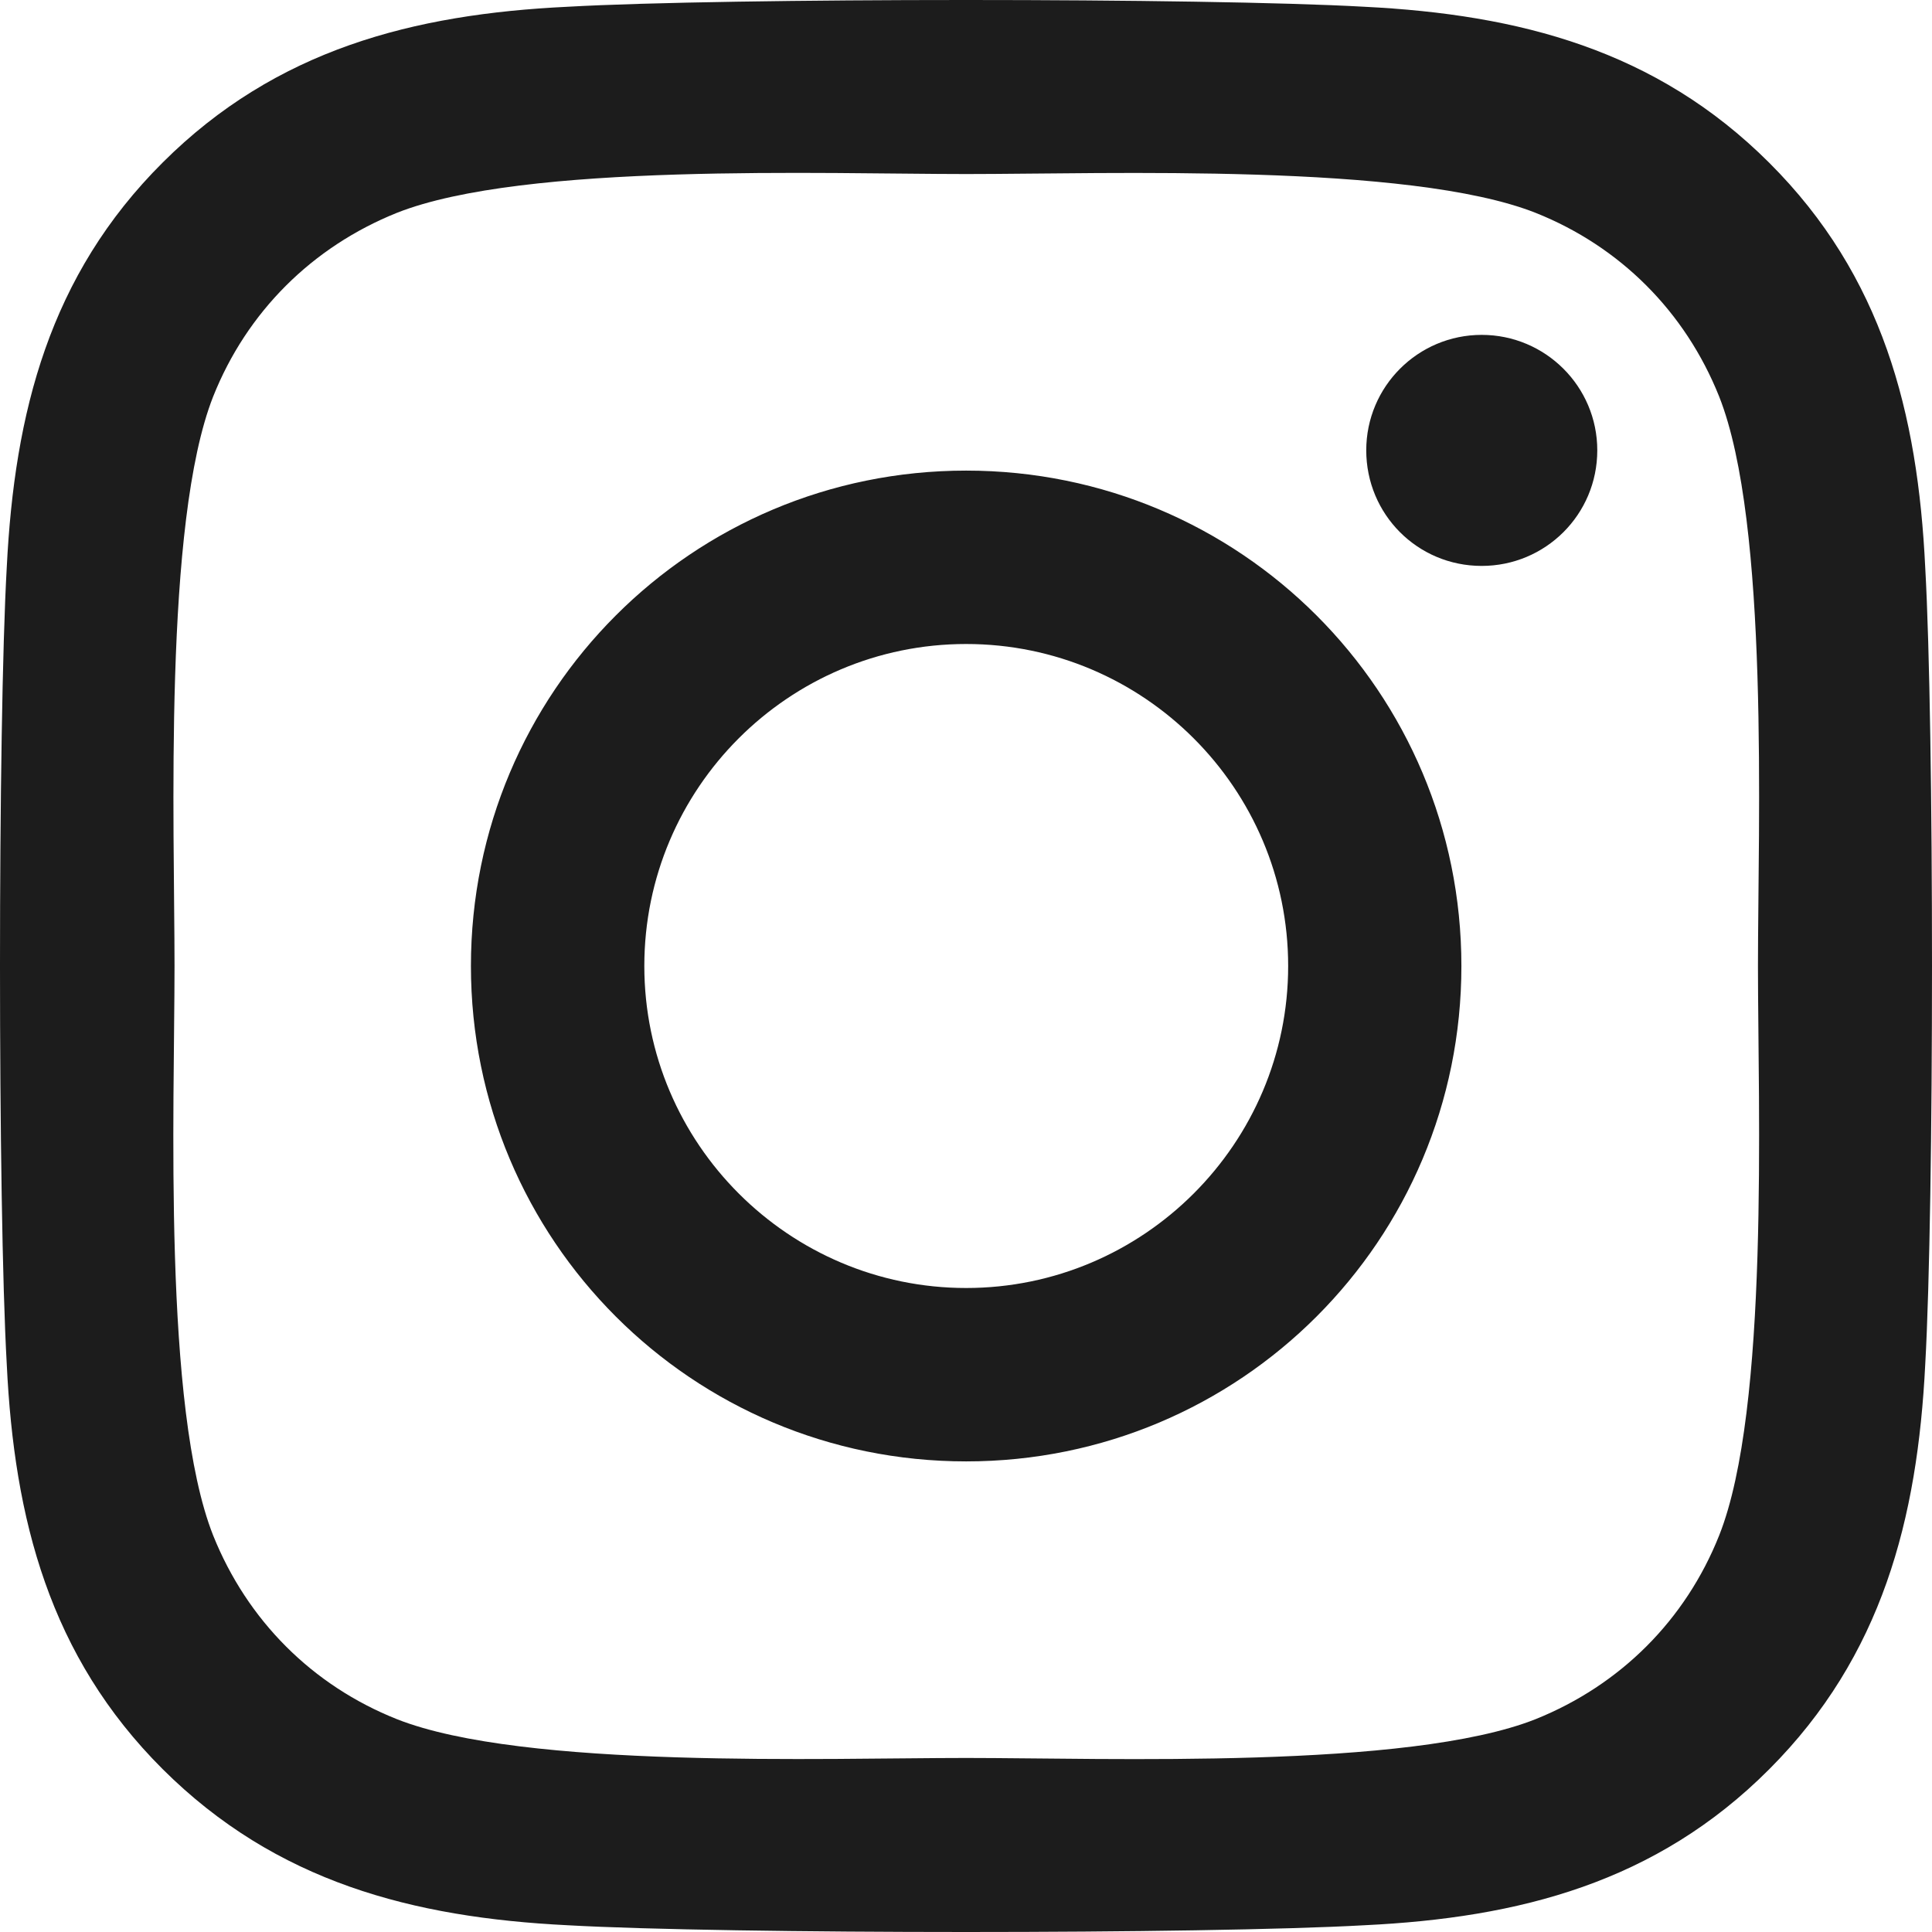
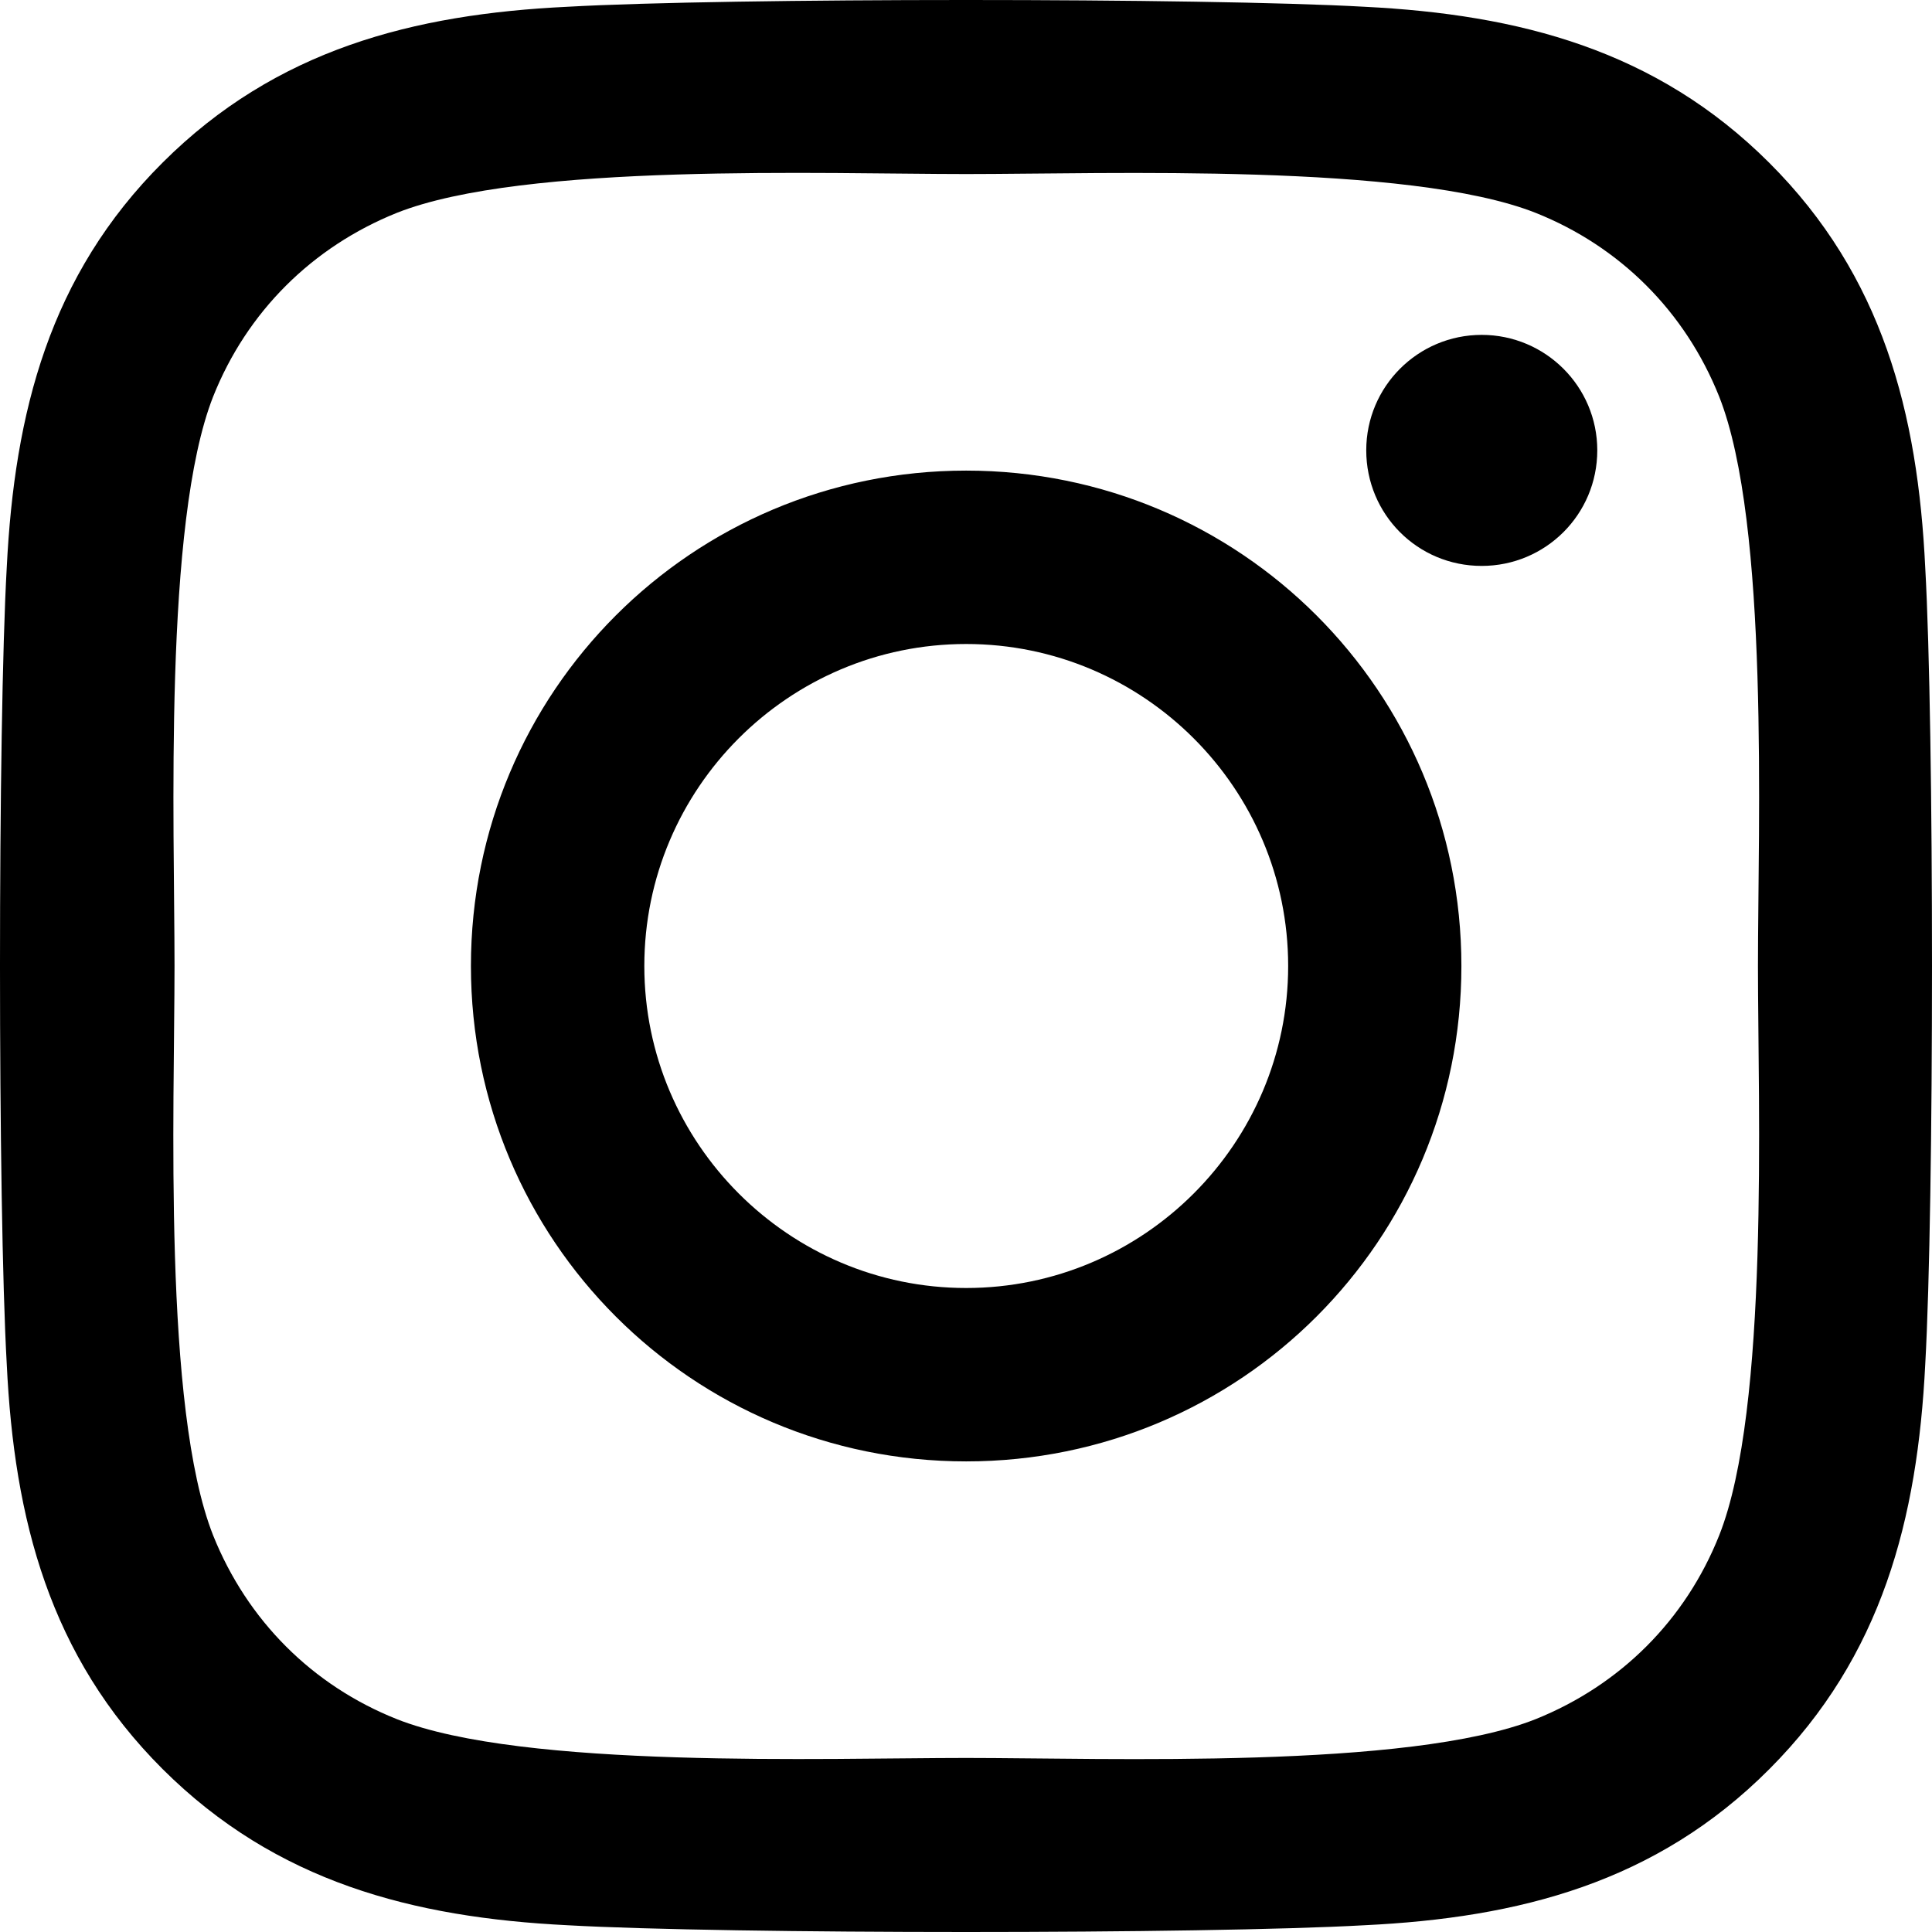
<svg xmlns="http://www.w3.org/2000/svg" width="12" height="12" viewBox="0 0 12 12" fill="none">
-   <path d="M6.001 2.923C4.299 2.923 2.925 4.297 2.925 6C2.925 7.703 4.299 9.077 6.001 9.077C7.704 9.077 9.077 7.703 9.077 6C9.077 4.297 7.704 2.923 6.001 2.923ZM6.001 8C4.901 8 4.002 7.103 4.002 6C4.002 4.897 4.898 4 6.001 4C7.104 4 8.001 4.897 8.001 6C8.001 7.103 7.102 8 6.001 8V8ZM9.921 2.797C9.921 3.196 9.599 3.515 9.203 3.515C8.804 3.515 8.486 3.194 8.486 2.797C8.486 2.401 8.807 2.08 9.203 2.08C9.599 2.08 9.921 2.401 9.921 2.797ZM11.958 3.526C11.912 2.565 11.693 1.713 10.989 1.011C10.287 0.31 9.436 0.09 8.475 0.042C7.484 -0.014 4.516 -0.014 3.525 0.042C2.567 0.088 1.715 0.307 1.011 1.009C0.307 1.71 0.09 2.562 0.042 3.523C-0.014 4.514 -0.014 7.483 0.042 8.474C0.088 9.435 0.307 10.287 1.011 10.989C1.715 11.69 2.564 11.91 3.525 11.958C4.516 12.014 7.484 12.014 8.475 11.958C9.436 11.912 10.287 11.693 10.989 10.989C11.69 10.287 11.91 9.435 11.958 8.474C12.014 7.483 12.014 4.517 11.958 3.526V3.526ZM10.678 9.537C10.469 10.062 10.065 10.466 9.538 10.678C8.748 10.991 6.874 10.919 6.001 10.919C5.129 10.919 3.252 10.989 2.465 10.678C1.94 10.469 1.536 10.065 1.324 9.537C1.011 8.747 1.084 6.873 1.084 6C1.084 5.127 1.014 3.25 1.324 2.463C1.533 1.938 1.938 1.534 2.465 1.322C3.255 1.009 5.129 1.081 6.001 1.081C6.874 1.081 8.751 1.011 9.538 1.322C10.062 1.531 10.467 1.935 10.678 2.463C10.991 3.253 10.919 5.127 10.919 6C10.919 6.873 10.991 8.75 10.678 9.537Z" fill="#1c1c1c" />
+   <path d="M6.001 2.923C4.299 2.923 2.925 4.297 2.925 6C2.925 7.703 4.299 9.077 6.001 9.077C7.704 9.077 9.077 7.703 9.077 6C9.077 4.297 7.704 2.923 6.001 2.923ZM6.001 8C4.901 8 4.002 7.103 4.002 6C4.002 4.897 4.898 4 6.001 4C7.104 4 8.001 4.897 8.001 6C8.001 7.103 7.102 8 6.001 8V8ZM9.921 2.797C9.921 3.196 9.599 3.515 9.203 3.515C8.804 3.515 8.486 3.194 8.486 2.797C8.486 2.401 8.807 2.08 9.203 2.08C9.599 2.08 9.921 2.401 9.921 2.797ZM11.958 3.526C11.912 2.565 11.693 1.713 10.989 1.011C10.287 0.31 9.436 0.09 8.475 0.042C7.484 -0.014 4.516 -0.014 3.525 0.042C2.567 0.088 1.715 0.307 1.011 1.009C0.307 1.71 0.09 2.562 0.042 3.523C-0.014 4.514 -0.014 7.483 0.042 8.474C0.088 9.435 0.307 10.287 1.011 10.989C1.715 11.69 2.564 11.91 3.525 11.958C4.516 12.014 7.484 12.014 8.475 11.958C9.436 11.912 10.287 11.693 10.989 10.989C11.69 10.287 11.91 9.435 11.958 8.474C12.014 7.483 12.014 4.517 11.958 3.526V3.526ZM10.678 9.537C10.469 10.062 10.065 10.466 9.538 10.678C8.748 10.991 6.874 10.919 6.001 10.919C5.129 10.919 3.252 10.989 2.465 10.678C1.94 10.469 1.536 10.065 1.324 9.537C1.011 8.747 1.084 6.873 1.084 6C1.084 5.127 1.014 3.25 1.324 2.463C1.533 1.938 1.938 1.534 2.465 1.322C3.255 1.009 5.129 1.081 6.001 1.081C6.874 1.081 8.751 1.011 9.538 1.322C10.062 1.531 10.467 1.935 10.678 2.463C10.991 3.253 10.919 5.127 10.919 6C10.919 6.873 10.991 8.75 10.678 9.537Z" fill="#000" />
</svg>
